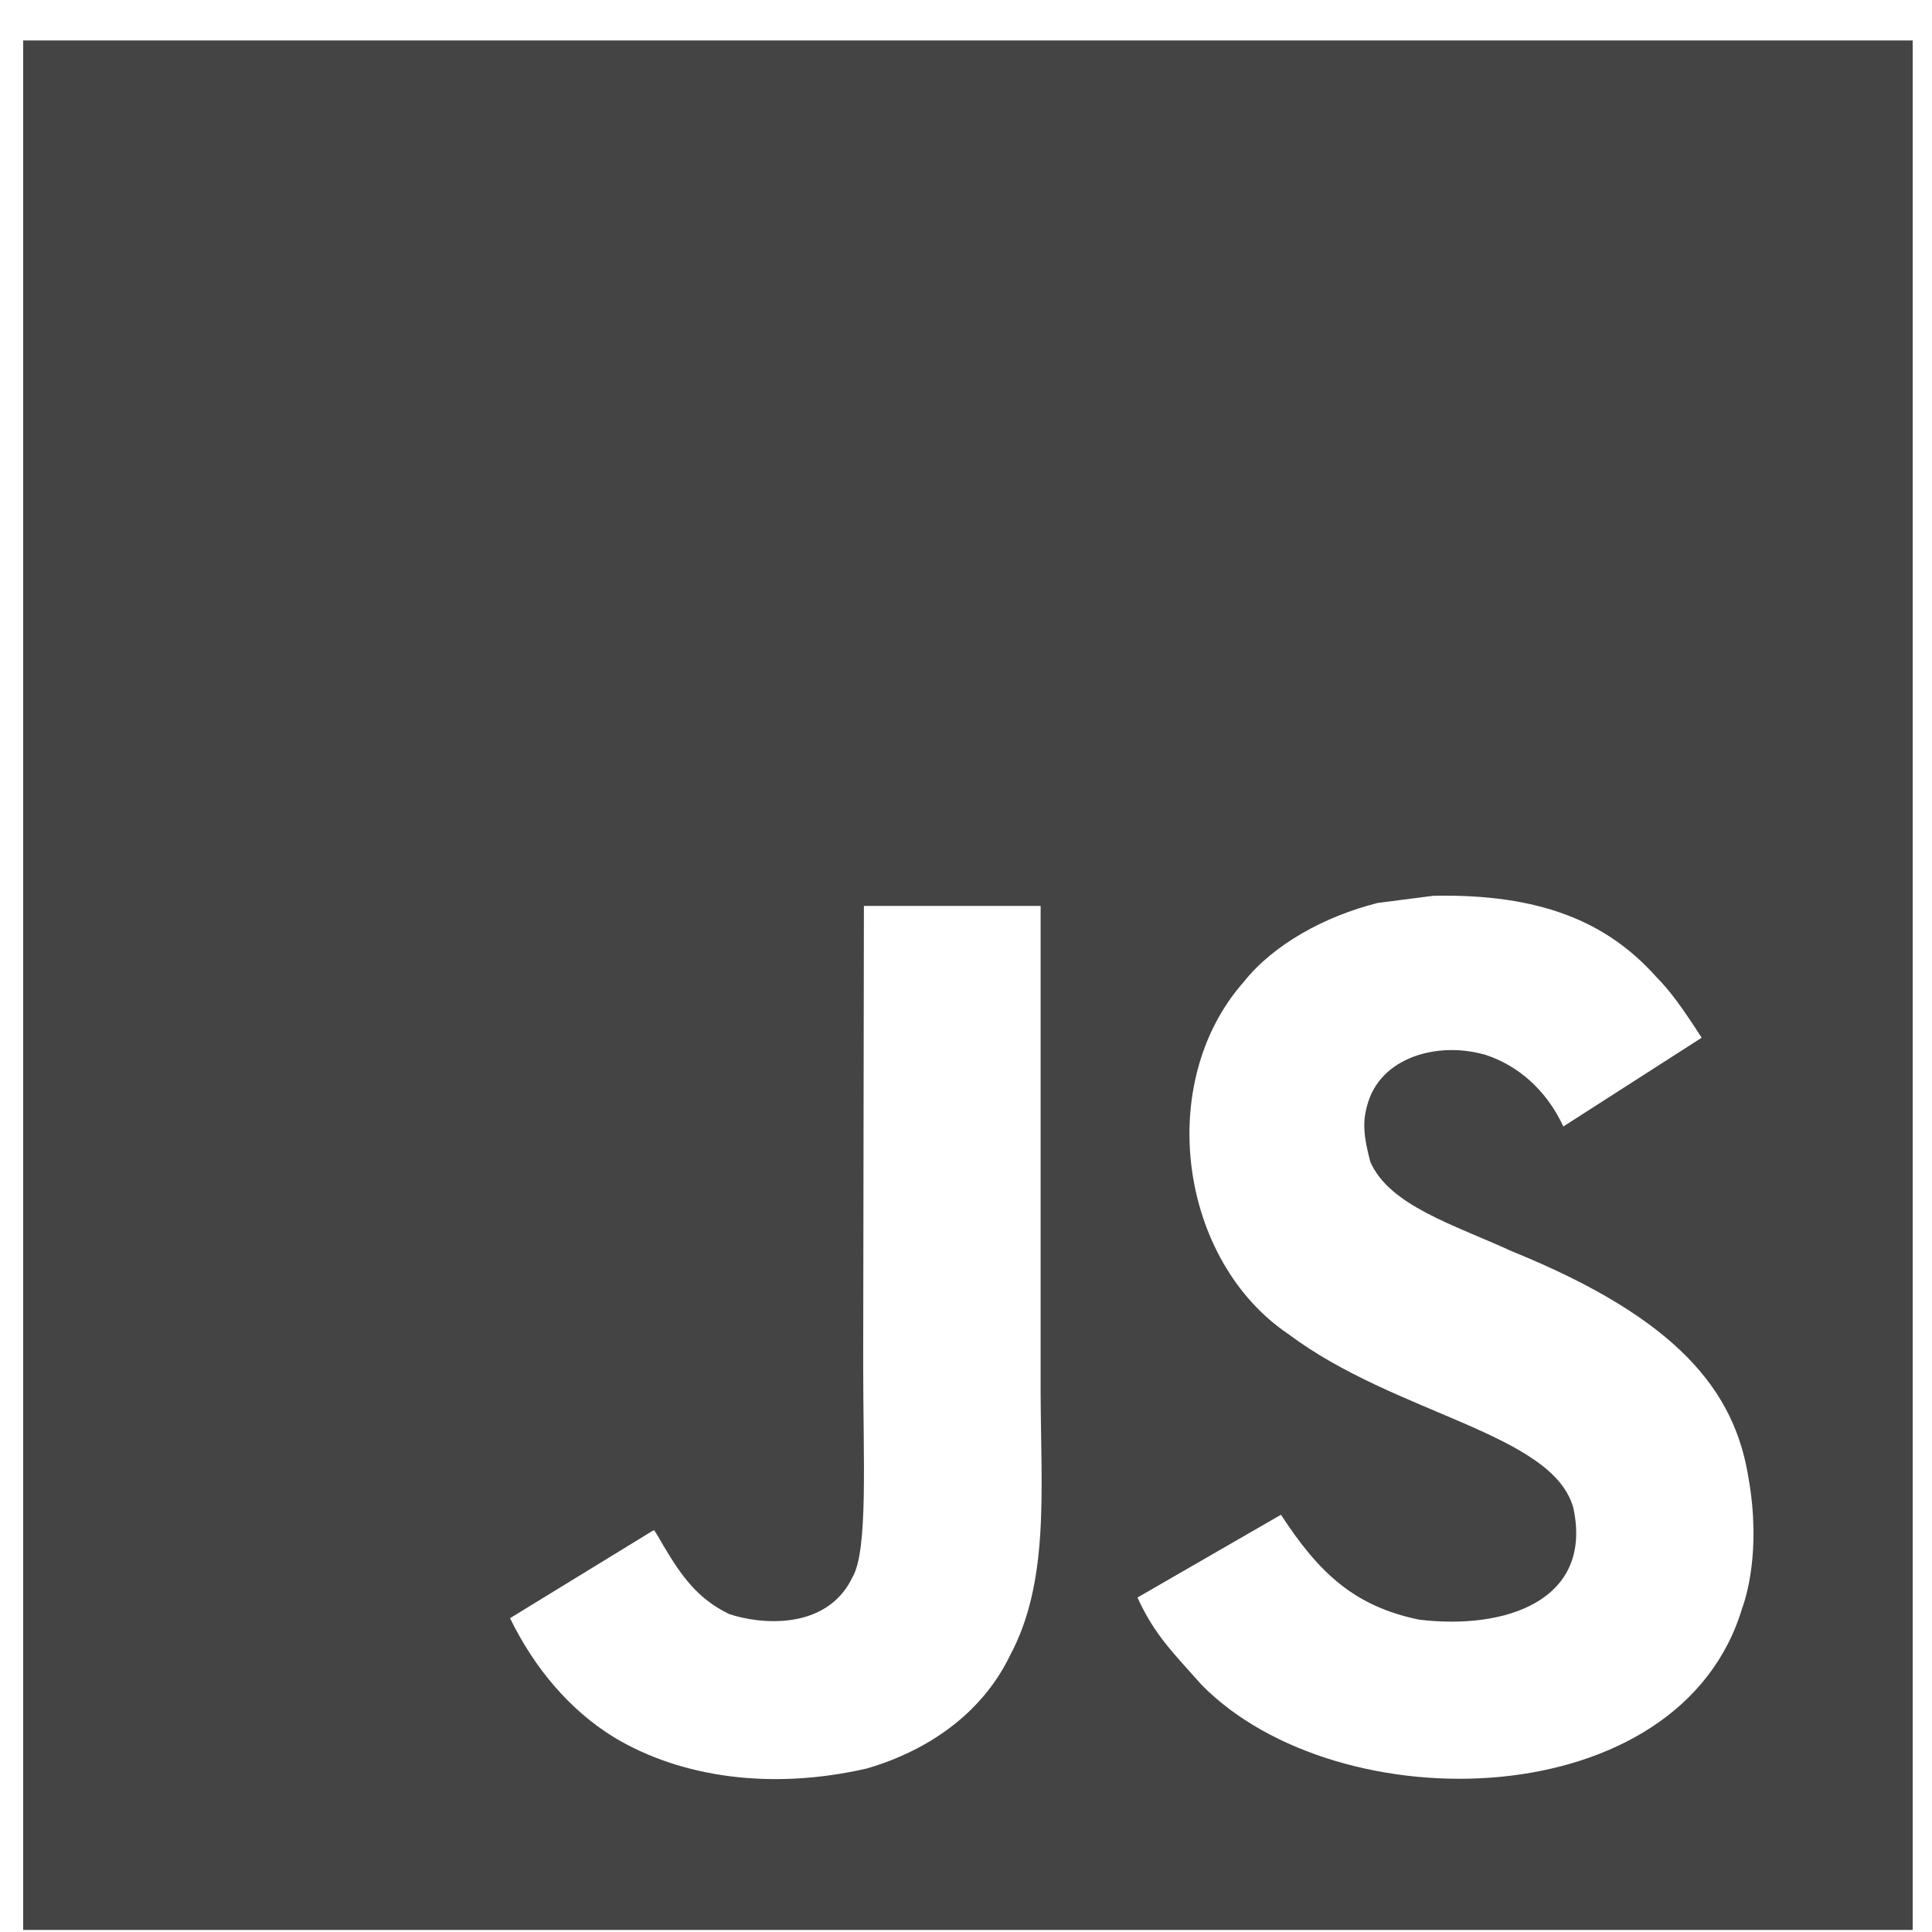
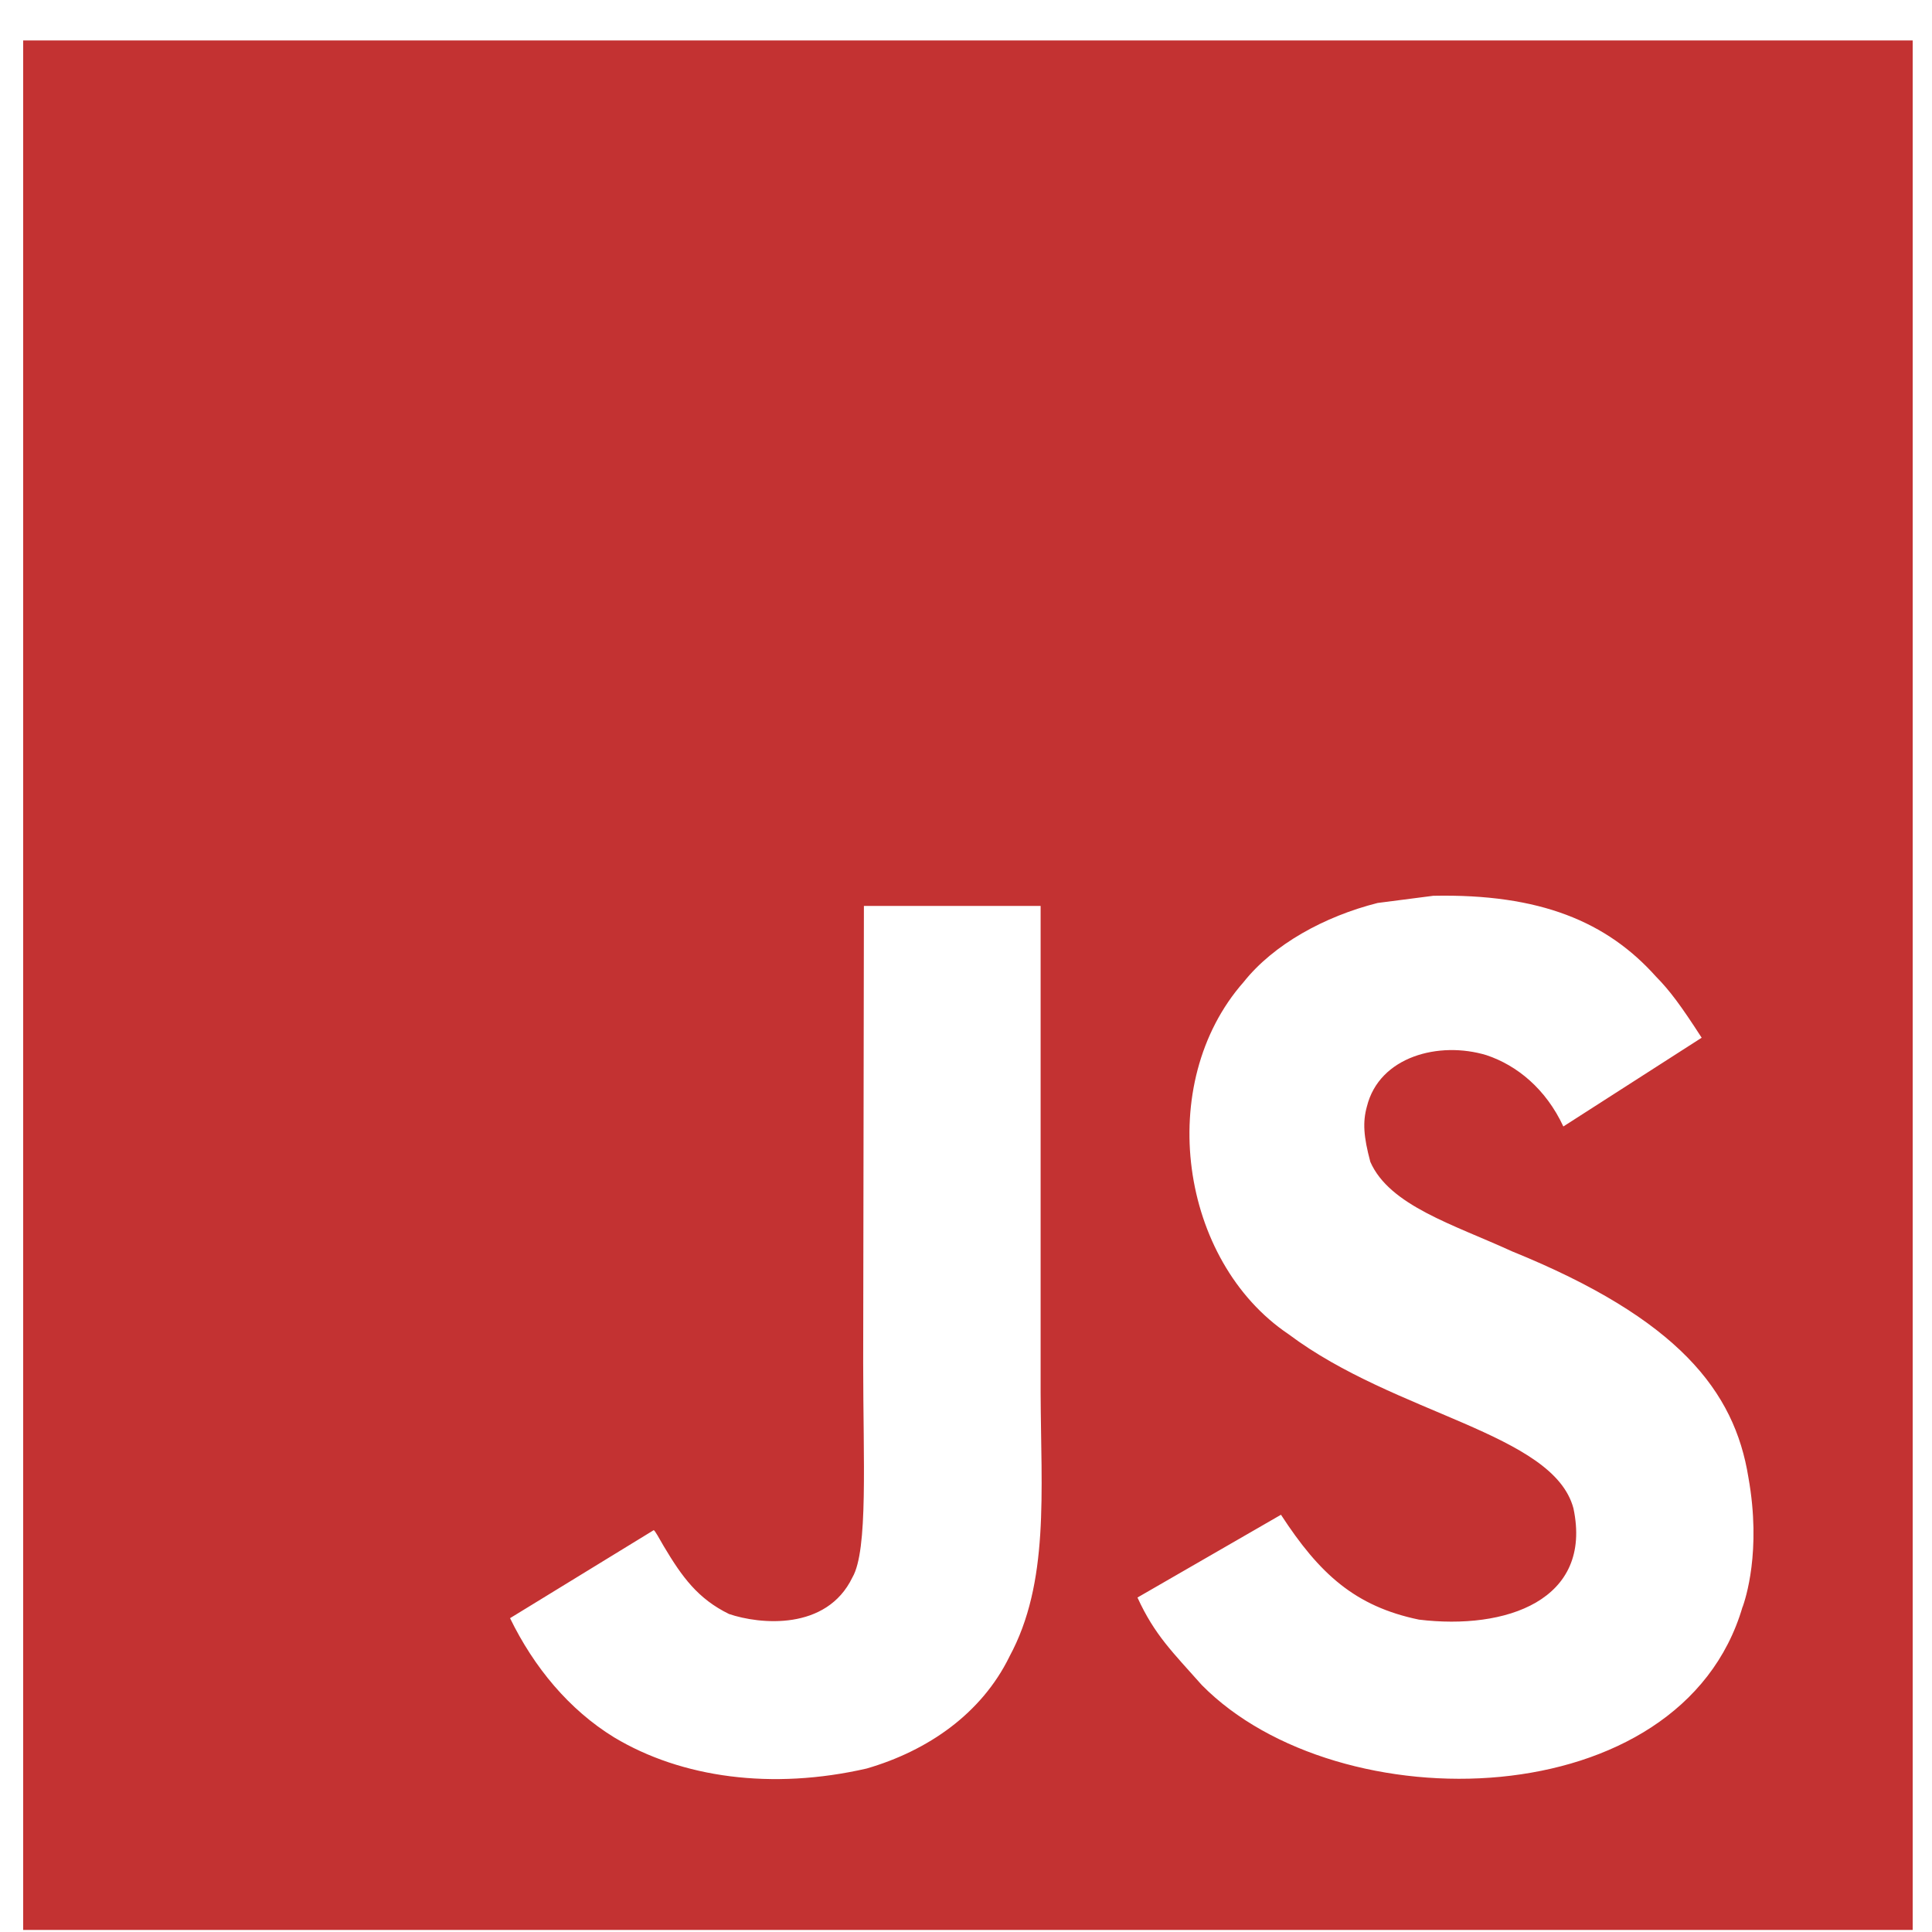
<svg xmlns="http://www.w3.org/2000/svg" width="32" height="32">
-   <path fill="#444" d="M.384.67v31.296H31.68V.67H.384zm16.334 26.772c-.461.937-1.342 1.553-2.362 1.85-1.568.36-3.067.155-4.183-.515-.747-.458-1.33-1.163-1.725-1.975l2.38-1.458c.021.009.083.122.167.268.303.509.565.869 1.08 1.121.506.172 1.615.283 2.044-.607.262-.452.178-1.936.178-3.545l.012-7.576h2.927v8.067c.006 1.645.149 3.14-.518 4.369zm12.144-.827c-1.017 3.481-6.691 3.594-8.957 1.294-.479-.541-.779-.824-1.065-1.449l2.377-1.371c.637.979 1.226 1.517 2.285 1.737 1.437.175 2.883-.318 2.559-1.844-.333-1.247-2.942-1.55-4.718-2.883-1.803-1.211-2.225-4.153-.744-5.834.494-.622 1.336-1.086 2.219-1.309l.922-.119c1.77-.036 2.877.431 3.689 1.339.226.229.41.476.756 1.012l-2.291 1.47c-.289-.622-.767-1.012-1.273-1.181-.785-.238-1.776.021-1.981.851-.071.256-.056.494.057.916.318.726 1.386 1.041 2.344 1.481 2.758 1.119 3.689 2.317 3.918 3.745.22 1.229-.054 2.026-.095 2.145z" />
+   <path fill="#c33232" d="M.384.67v31.296H31.68V.67H.384zm16.334 26.772c-.461.937-1.342 1.553-2.362 1.85-1.568.36-3.067.155-4.183-.515-.747-.458-1.33-1.163-1.725-1.975l2.38-1.458c.021.009.083.122.167.268.303.509.565.869 1.08 1.121.506.172 1.615.283 2.044-.607.262-.452.178-1.936.178-3.545l.012-7.576h2.927v8.067c.006 1.645.149 3.14-.518 4.369zm12.144-.827c-1.017 3.481-6.691 3.594-8.957 1.294-.479-.541-.779-.824-1.065-1.449l2.377-1.371c.637.979 1.226 1.517 2.285 1.737 1.437.175 2.883-.318 2.559-1.844-.333-1.247-2.942-1.55-4.718-2.883-1.803-1.211-2.225-4.153-.744-5.834.494-.622 1.336-1.086 2.219-1.309l.922-.119c1.77-.036 2.877.431 3.689 1.339.226.229.41.476.756 1.012l-2.291 1.47c-.289-.622-.767-1.012-1.273-1.181-.785-.238-1.776.021-1.981.851-.071.256-.056.494.057.916.318.726 1.386 1.041 2.344 1.481 2.758 1.119 3.689 2.317 3.918 3.745.22 1.229-.054 2.026-.095 2.145z" />
</svg>
